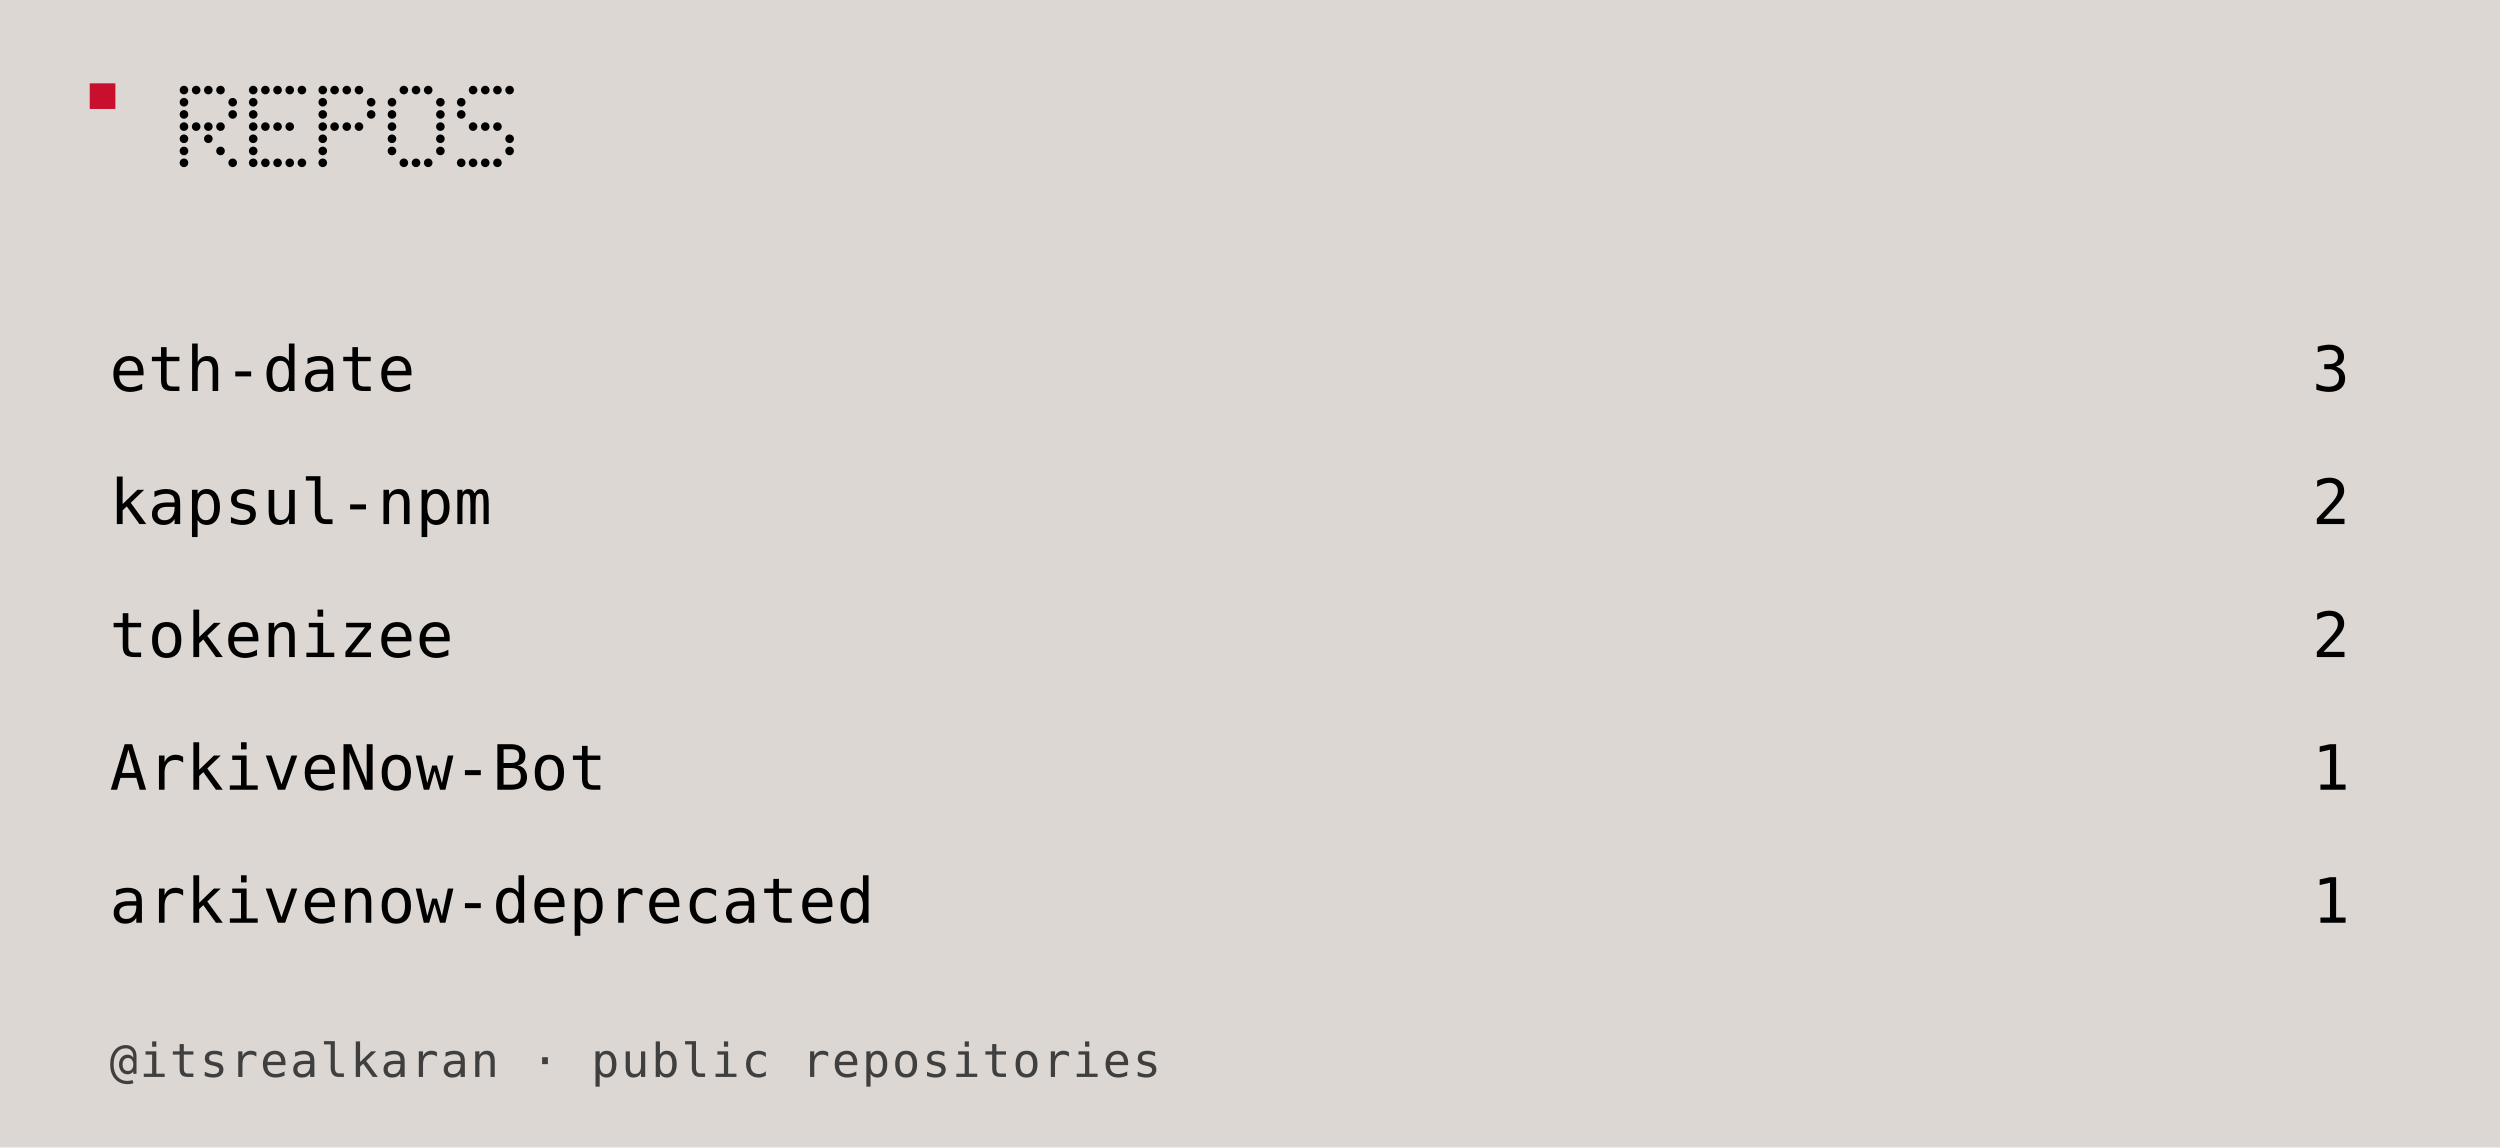
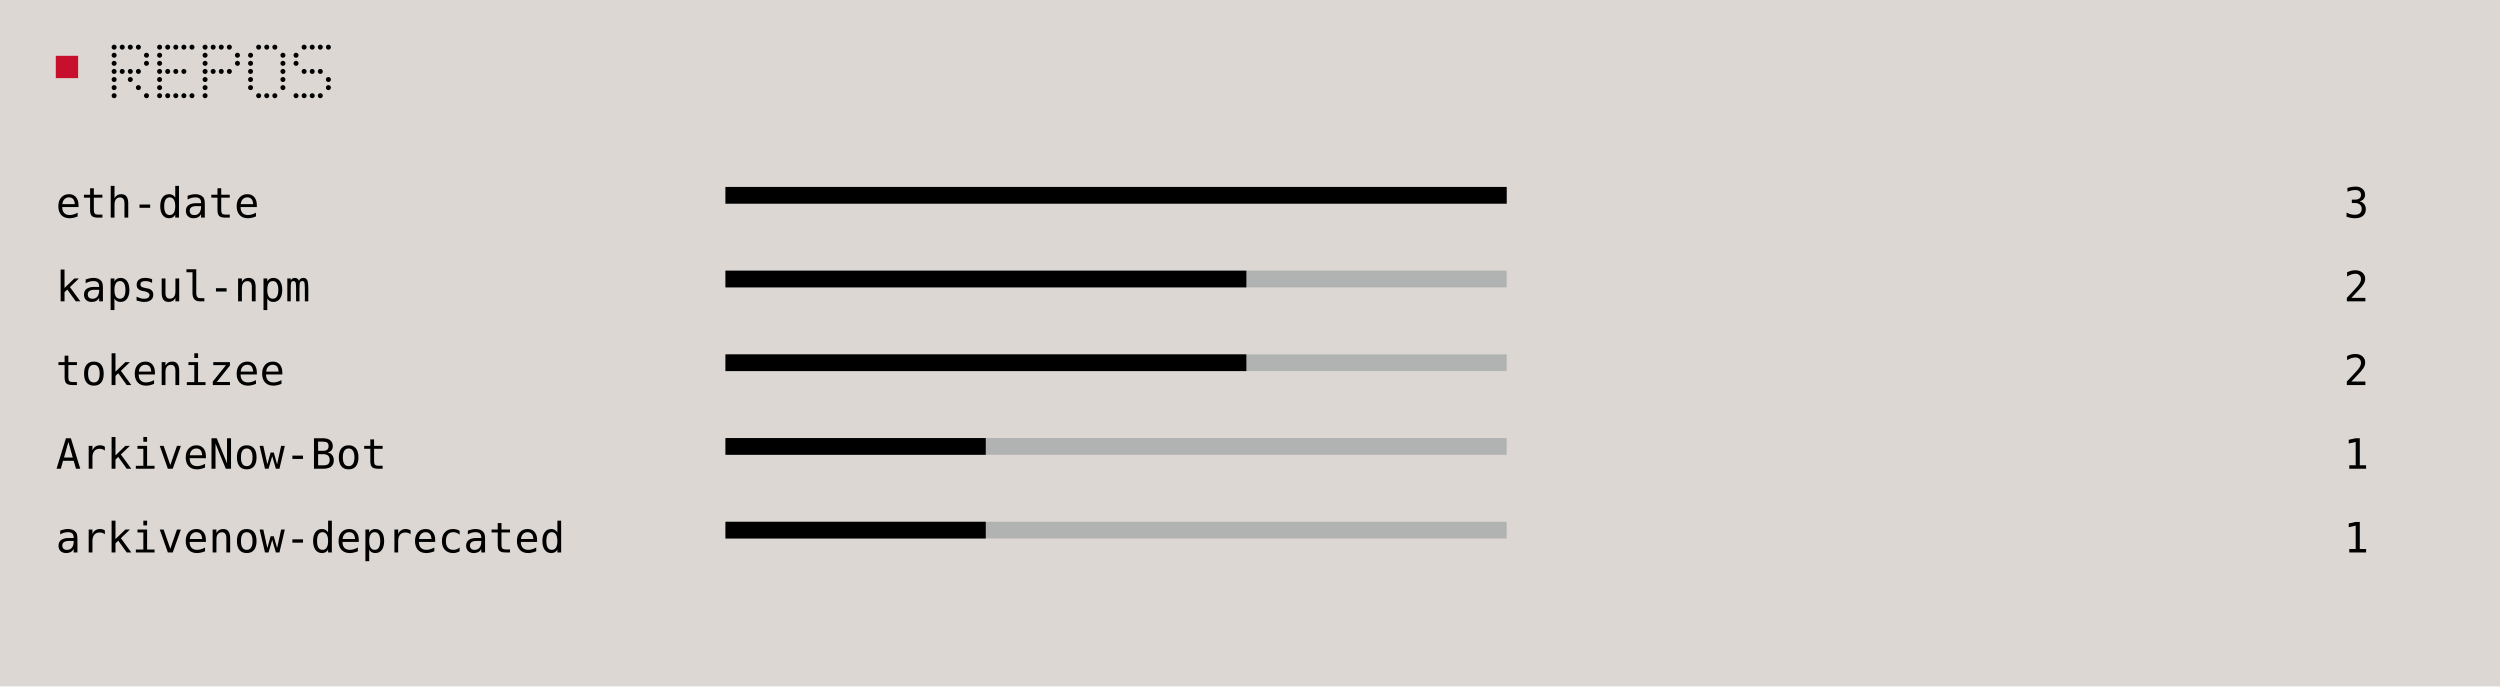
- <svg xmlns="http://www.w3.org/2000/svg" width="780" height="358" viewBox="0 0 780 358" role="img">
-   <rect width="780" height="358" fill="#DCD7D2" />
-   <rect x="28" y="26" width="8" height="8" fill="#C8102E" />
-   <circle cx="57.4" cy="28.1" r="1.34" fill="#000000" />
-   <circle cx="61.2" cy="28.1" r="1.34" fill="#000000" />
-   <circle cx="65.0" cy="28.1" r="1.34" fill="#000000" />
-   <circle cx="68.8" cy="28.1" r="1.34" fill="#000000" />
-   <circle cx="57.4" cy="31.9" r="1.34" fill="#000000" />
-   <circle cx="72.6" cy="31.9" r="1.34" fill="#000000" />
-   <circle cx="57.4" cy="35.7" r="1.34" fill="#000000" />
-   <circle cx="72.6" cy="35.7" r="1.34" fill="#000000" />
-   <circle cx="57.4" cy="39.5" r="1.34" fill="#000000" />
-   <circle cx="61.2" cy="39.5" r="1.34" fill="#000000" />
-   <circle cx="65.0" cy="39.5" r="1.34" fill="#000000" />
-   <circle cx="68.8" cy="39.5" r="1.34" fill="#000000" />
-   <circle cx="57.4" cy="43.3" r="1.34" fill="#000000" />
-   <circle cx="65.0" cy="43.3" r="1.34" fill="#000000" />
-   <circle cx="57.4" cy="47.1" r="1.34" fill="#000000" />
-   <circle cx="68.8" cy="47.1" r="1.34" fill="#000000" />
-   <circle cx="57.4" cy="50.8" r="1.34" fill="#000000" />
-   <circle cx="72.6" cy="50.8" r="1.34" fill="#000000" />
-   <circle cx="79.0" cy="28.1" r="1.34" fill="#000000" />
-   <circle cx="82.8" cy="28.1" r="1.34" fill="#000000" />
-   <circle cx="86.6" cy="28.1" r="1.34" fill="#000000" />
-   <circle cx="90.4" cy="28.1" r="1.34" fill="#000000" />
-   <circle cx="94.2" cy="28.1" r="1.34" fill="#000000" />
-   <circle cx="79.0" cy="31.9" r="1.34" fill="#000000" />
-   <circle cx="79.0" cy="35.7" r="1.34" fill="#000000" />
-   <circle cx="79.0" cy="39.5" r="1.34" fill="#000000" />
-   <circle cx="82.8" cy="39.5" r="1.34" fill="#000000" />
-   <circle cx="86.6" cy="39.5" r="1.34" fill="#000000" />
-   <circle cx="90.4" cy="39.5" r="1.34" fill="#000000" />
-   <circle cx="79.0" cy="43.3" r="1.34" fill="#000000" />
-   <circle cx="79.0" cy="47.1" r="1.34" fill="#000000" />
-   <circle cx="79.0" cy="50.8" r="1.34" fill="#000000" />
-   <circle cx="82.8" cy="50.8" r="1.34" fill="#000000" />
-   <circle cx="86.6" cy="50.8" r="1.34" fill="#000000" />
-   <circle cx="90.4" cy="50.8" r="1.34" fill="#000000" />
-   <circle cx="94.2" cy="50.8" r="1.34" fill="#000000" />
-   <circle cx="100.7" cy="28.1" r="1.34" fill="#000000" />
-   <circle cx="104.4" cy="28.1" r="1.34" fill="#000000" />
-   <circle cx="108.2" cy="28.1" r="1.34" fill="#000000" />
-   <circle cx="112.0" cy="28.1" r="1.34" fill="#000000" />
-   <circle cx="100.7" cy="31.9" r="1.34" fill="#000000" />
-   <circle cx="115.8" cy="31.9" r="1.34" fill="#000000" />
-   <circle cx="100.7" cy="35.7" r="1.34" fill="#000000" />
-   <circle cx="115.8" cy="35.7" r="1.34" fill="#000000" />
-   <circle cx="100.7" cy="39.5" r="1.34" fill="#000000" />
-   <circle cx="104.4" cy="39.5" r="1.34" fill="#000000" />
-   <circle cx="108.2" cy="39.5" r="1.34" fill="#000000" />
-   <circle cx="112.0" cy="39.5" r="1.34" fill="#000000" />
-   <circle cx="100.7" cy="43.3" r="1.34" fill="#000000" />
-   <circle cx="100.7" cy="47.1" r="1.34" fill="#000000" />
-   <circle cx="100.7" cy="50.8" r="1.34" fill="#000000" />
-   <circle cx="126.0" cy="28.1" r="1.34" fill="#000000" />
-   <circle cx="129.8" cy="28.1" r="1.34" fill="#000000" />
-   <circle cx="133.6" cy="28.1" r="1.34" fill="#000000" />
-   <circle cx="122.3" cy="31.9" r="1.34" fill="#000000" />
-   <circle cx="137.4" cy="31.9" r="1.34" fill="#000000" />
-   <circle cx="122.3" cy="35.7" r="1.34" fill="#000000" />
-   <circle cx="137.4" cy="35.7" r="1.34" fill="#000000" />
-   <circle cx="122.3" cy="39.5" r="1.34" fill="#000000" />
-   <circle cx="137.4" cy="39.5" r="1.34" fill="#000000" />
-   <circle cx="122.3" cy="43.3" r="1.34" fill="#000000" />
-   <circle cx="137.4" cy="43.3" r="1.34" fill="#000000" />
-   <circle cx="122.3" cy="47.1" r="1.34" fill="#000000" />
-   <circle cx="137.4" cy="47.1" r="1.34" fill="#000000" />
-   <circle cx="126.0" cy="50.8" r="1.34" fill="#000000" />
-   <circle cx="129.8" cy="50.8" r="1.34" fill="#000000" />
-   <circle cx="133.6" cy="50.8" r="1.34" fill="#000000" />
-   <circle cx="147.6" cy="28.1" r="1.34" fill="#000000" />
-   <circle cx="151.4" cy="28.1" r="1.34" fill="#000000" />
-   <circle cx="155.2" cy="28.1" r="1.34" fill="#000000" />
-   <circle cx="159.0" cy="28.1" r="1.34" fill="#000000" />
-   <circle cx="143.9" cy="31.9" r="1.34" fill="#000000" />
-   <circle cx="143.9" cy="35.7" r="1.34" fill="#000000" />
-   <circle cx="147.6" cy="39.5" r="1.34" fill="#000000" />
-   <circle cx="151.4" cy="39.5" r="1.34" fill="#000000" />
-   <circle cx="155.2" cy="39.5" r="1.34" fill="#000000" />
-   <circle cx="159.0" cy="43.3" r="1.34" fill="#000000" />
-   <circle cx="159.0" cy="47.1" r="1.34" fill="#000000" />
-   <circle cx="143.9" cy="50.8" r="1.34" fill="#000000" />
-   <circle cx="147.6" cy="50.8" r="1.34" fill="#000000" />
-   <circle cx="151.4" cy="50.8" r="1.34" fill="#000000" />
-   <circle cx="155.2" cy="50.8" r="1.34" fill="#000000" />
-   <text x="34.2" y="122.0" fill="#000000" font-family="ui-monospace, Geist Mono, monospace" font-size="19.5" letter-spacing="0.2" dominant-baseline="auto">eth-date</text>
-   <text x="721.4" y="122.0" fill="#000000" font-family="ui-monospace, Geist Mono, monospace" font-size="19.5" letter-spacing="0.4" dominant-baseline="auto">3</text>
-   <text x="34.2" y="163.5" fill="#000000" font-family="ui-monospace, Geist Mono, monospace" font-size="19.5" letter-spacing="0.2" dominant-baseline="auto">kapsul-npm</text>
-   <text x="721.4" y="163.5" fill="#000000" font-family="ui-monospace, Geist Mono, monospace" font-size="19.5" letter-spacing="0.4" dominant-baseline="auto">2</text>
-   <text x="34.2" y="205.0" fill="#000000" font-family="ui-monospace, Geist Mono, monospace" font-size="19.5" letter-spacing="0.2" dominant-baseline="auto">tokenizee</text>
-   <text x="721.4" y="205.0" fill="#000000" font-family="ui-monospace, Geist Mono, monospace" font-size="19.5" letter-spacing="0.4" dominant-baseline="auto">2</text>
-   <text x="34.2" y="246.4" fill="#000000" font-family="ui-monospace, Geist Mono, monospace" font-size="19.5" letter-spacing="0.2" dominant-baseline="auto">ArkiveNow-Bot</text>
-   <text x="721.4" y="246.4" fill="#000000" font-family="ui-monospace, Geist Mono, monospace" font-size="19.5" letter-spacing="0.4" dominant-baseline="auto">1</text>
-   <text x="34.2" y="287.9" fill="#000000" font-family="ui-monospace, Geist Mono, monospace" font-size="19.5" letter-spacing="0.2" dominant-baseline="auto">arkivenow-deprecated</text>
-   <text x="721.4" y="287.9" fill="#000000" font-family="ui-monospace, Geist Mono, monospace" font-size="19.5" letter-spacing="0.4" dominant-baseline="auto">1</text>
-   <text x="34.2" y="336.0" fill="#3F3F3F" font-family="ui-monospace, Geist Mono, monospace" font-size="14.6" letter-spacing="0.6" dominant-baseline="auto">@itsrealkaran · public repositories</text>
+ <svg xmlns="http://www.w3.org/2000/svg" width="896" height="246" viewBox="0 0 896 246" role="img">
+   <rect width="896" height="246" fill="#DCD7D2" />
+   <rect x="20" y="20" width="8" height="8" fill="#C8102E" />
+   <circle cx="40.9" cy="16.9" r="0.90" fill="#000000" />
+   <circle cx="43.8" cy="16.9" r="0.90" fill="#000000" />
+   <circle cx="46.7" cy="16.9" r="0.90" fill="#000000" />
+   <circle cx="49.6" cy="16.9" r="0.90" fill="#000000" />
+   <circle cx="40.9" cy="19.8" r="0.90" fill="#000000" />
+   <circle cx="52.5" cy="19.8" r="0.90" fill="#000000" />
+   <circle cx="40.9" cy="22.7" r="0.90" fill="#000000" />
+   <circle cx="52.5" cy="22.7" r="0.90" fill="#000000" />
+   <circle cx="40.9" cy="25.6" r="0.90" fill="#000000" />
+   <circle cx="43.8" cy="25.6" r="0.90" fill="#000000" />
+   <circle cx="46.7" cy="25.6" r="0.90" fill="#000000" />
+   <circle cx="49.6" cy="25.6" r="0.90" fill="#000000" />
+   <circle cx="40.9" cy="28.5" r="0.90" fill="#000000" />
+   <circle cx="46.7" cy="28.5" r="0.90" fill="#000000" />
+   <circle cx="40.9" cy="31.4" r="0.90" fill="#000000" />
+   <circle cx="49.6" cy="31.4" r="0.90" fill="#000000" />
+   <circle cx="40.9" cy="34.3" r="0.90" fill="#000000" />
+   <circle cx="52.5" cy="34.3" r="0.90" fill="#000000" />
+   <circle cx="57.2" cy="16.9" r="0.90" fill="#000000" />
+   <circle cx="60.1" cy="16.9" r="0.90" fill="#000000" />
+   <circle cx="63.0" cy="16.9" r="0.90" fill="#000000" />
+   <circle cx="65.9" cy="16.9" r="0.90" fill="#000000" />
+   <circle cx="68.8" cy="16.9" r="0.90" fill="#000000" />
+   <circle cx="57.2" cy="19.8" r="0.90" fill="#000000" />
+   <circle cx="57.2" cy="22.7" r="0.90" fill="#000000" />
+   <circle cx="57.2" cy="25.6" r="0.90" fill="#000000" />
+   <circle cx="60.1" cy="25.6" r="0.90" fill="#000000" />
+   <circle cx="63.0" cy="25.6" r="0.90" fill="#000000" />
+   <circle cx="65.9" cy="25.6" r="0.90" fill="#000000" />
+   <circle cx="57.2" cy="28.5" r="0.90" fill="#000000" />
+   <circle cx="57.2" cy="31.4" r="0.90" fill="#000000" />
+   <circle cx="57.2" cy="34.3" r="0.90" fill="#000000" />
+   <circle cx="60.1" cy="34.3" r="0.90" fill="#000000" />
+   <circle cx="63.0" cy="34.3" r="0.90" fill="#000000" />
+   <circle cx="65.9" cy="34.3" r="0.90" fill="#000000" />
+   <circle cx="68.8" cy="34.3" r="0.90" fill="#000000" />
+   <circle cx="73.5" cy="16.9" r="0.90" fill="#000000" />
+   <circle cx="76.4" cy="16.9" r="0.90" fill="#000000" />
+   <circle cx="79.3" cy="16.9" r="0.90" fill="#000000" />
+   <circle cx="82.2" cy="16.9" r="0.90" fill="#000000" />
+   <circle cx="73.5" cy="19.8" r="0.90" fill="#000000" />
+   <circle cx="85.1" cy="19.8" r="0.90" fill="#000000" />
+   <circle cx="73.5" cy="22.7" r="0.90" fill="#000000" />
+   <circle cx="85.1" cy="22.7" r="0.90" fill="#000000" />
+   <circle cx="73.5" cy="25.6" r="0.90" fill="#000000" />
+   <circle cx="76.4" cy="25.6" r="0.90" fill="#000000" />
+   <circle cx="79.3" cy="25.6" r="0.90" fill="#000000" />
+   <circle cx="82.2" cy="25.6" r="0.90" fill="#000000" />
+   <circle cx="73.5" cy="28.5" r="0.90" fill="#000000" />
+   <circle cx="73.5" cy="31.4" r="0.90" fill="#000000" />
+   <circle cx="73.5" cy="34.3" r="0.90" fill="#000000" />
+   <circle cx="92.7" cy="16.9" r="0.90" fill="#000000" />
+   <circle cx="95.6" cy="16.9" r="0.90" fill="#000000" />
+   <circle cx="98.5" cy="16.9" r="0.90" fill="#000000" />
+   <circle cx="89.8" cy="19.8" r="0.90" fill="#000000" />
+   <circle cx="101.4" cy="19.8" r="0.90" fill="#000000" />
+   <circle cx="89.8" cy="22.7" r="0.90" fill="#000000" />
+   <circle cx="101.4" cy="22.7" r="0.90" fill="#000000" />
+   <circle cx="89.8" cy="25.6" r="0.90" fill="#000000" />
+   <circle cx="101.4" cy="25.6" r="0.90" fill="#000000" />
+   <circle cx="89.8" cy="28.5" r="0.90" fill="#000000" />
+   <circle cx="101.4" cy="28.5" r="0.90" fill="#000000" />
+   <circle cx="89.8" cy="31.4" r="0.90" fill="#000000" />
+   <circle cx="101.4" cy="31.4" r="0.90" fill="#000000" />
+   <circle cx="92.7" cy="34.3" r="0.90" fill="#000000" />
+   <circle cx="95.6" cy="34.3" r="0.90" fill="#000000" />
+   <circle cx="98.5" cy="34.3" r="0.90" fill="#000000" />
+   <circle cx="109.0" cy="16.9" r="0.90" fill="#000000" />
+   <circle cx="111.9" cy="16.9" r="0.90" fill="#000000" />
+   <circle cx="114.8" cy="16.9" r="0.90" fill="#000000" />
+   <circle cx="117.7" cy="16.9" r="0.90" fill="#000000" />
+   <circle cx="106.1" cy="19.8" r="0.90" fill="#000000" />
+   <circle cx="106.1" cy="22.7" r="0.90" fill="#000000" />
+   <circle cx="109.0" cy="25.6" r="0.90" fill="#000000" />
+   <circle cx="111.9" cy="25.6" r="0.90" fill="#000000" />
+   <circle cx="114.8" cy="25.6" r="0.90" fill="#000000" />
+   <circle cx="117.7" cy="28.5" r="0.90" fill="#000000" />
+   <circle cx="117.7" cy="31.4" r="0.90" fill="#000000" />
+   <circle cx="106.1" cy="34.3" r="0.90" fill="#000000" />
+   <circle cx="109.0" cy="34.3" r="0.90" fill="#000000" />
+   <circle cx="111.9" cy="34.3" r="0.90" fill="#000000" />
+   <circle cx="114.8" cy="34.3" r="0.90" fill="#000000" />
+   <text x="20" y="78" fill="#000000" font-family="ui-monospace, Geist Mono, monospace" font-size="15" letter-spacing="0.1" dominant-baseline="auto">eth-date</text>
+   <text x="840" y="78" fill="#000000" font-family="ui-monospace, Geist Mono, monospace" font-size="15" letter-spacing="0.2" dominant-baseline="auto">3</text>
+   <rect x="260" y="67" width="280" height="6" fill="#B1B3B3" />
+   <rect x="260" y="67" width="280.0" height="6" fill="#000000" />
+   <text x="20" y="108" fill="#000000" font-family="ui-monospace, Geist Mono, monospace" font-size="15" letter-spacing="0.1" dominant-baseline="auto">kapsul-npm</text>
+   <text x="840" y="108" fill="#000000" font-family="ui-monospace, Geist Mono, monospace" font-size="15" letter-spacing="0.2" dominant-baseline="auto">2</text>
+   <rect x="260" y="97" width="280" height="6" fill="#B1B3B3" />
+   <rect x="260" y="97" width="186.7" height="6" fill="#000000" />
+   <text x="20" y="138" fill="#000000" font-family="ui-monospace, Geist Mono, monospace" font-size="15" letter-spacing="0.1" dominant-baseline="auto">tokenizee</text>
+   <text x="840" y="138" fill="#000000" font-family="ui-monospace, Geist Mono, monospace" font-size="15" letter-spacing="0.2" dominant-baseline="auto">2</text>
+   <rect x="260" y="127" width="280" height="6" fill="#B1B3B3" />
+   <rect x="260" y="127" width="186.7" height="6" fill="#000000" />
+   <text x="20" y="168" fill="#000000" font-family="ui-monospace, Geist Mono, monospace" font-size="15" letter-spacing="0.1" dominant-baseline="auto">ArkiveNow-Bot</text>
+   <text x="840" y="168" fill="#000000" font-family="ui-monospace, Geist Mono, monospace" font-size="15" letter-spacing="0.2" dominant-baseline="auto">1</text>
+   <rect x="260" y="157" width="280" height="6" fill="#B1B3B3" />
+   <rect x="260" y="157" width="93.3" height="6" fill="#000000" />
+   <text x="20" y="198" fill="#000000" font-family="ui-monospace, Geist Mono, monospace" font-size="15" letter-spacing="0.1" dominant-baseline="auto">arkivenow-deprecated</text>
+   <text x="840" y="198" fill="#000000" font-family="ui-monospace, Geist Mono, monospace" font-size="15" letter-spacing="0.2" dominant-baseline="auto">1</text>
+   <rect x="260" y="187" width="280" height="6" fill="#B1B3B3" />
+   <rect x="260" y="187" width="93.3" height="6" fill="#000000" />
</svg>
